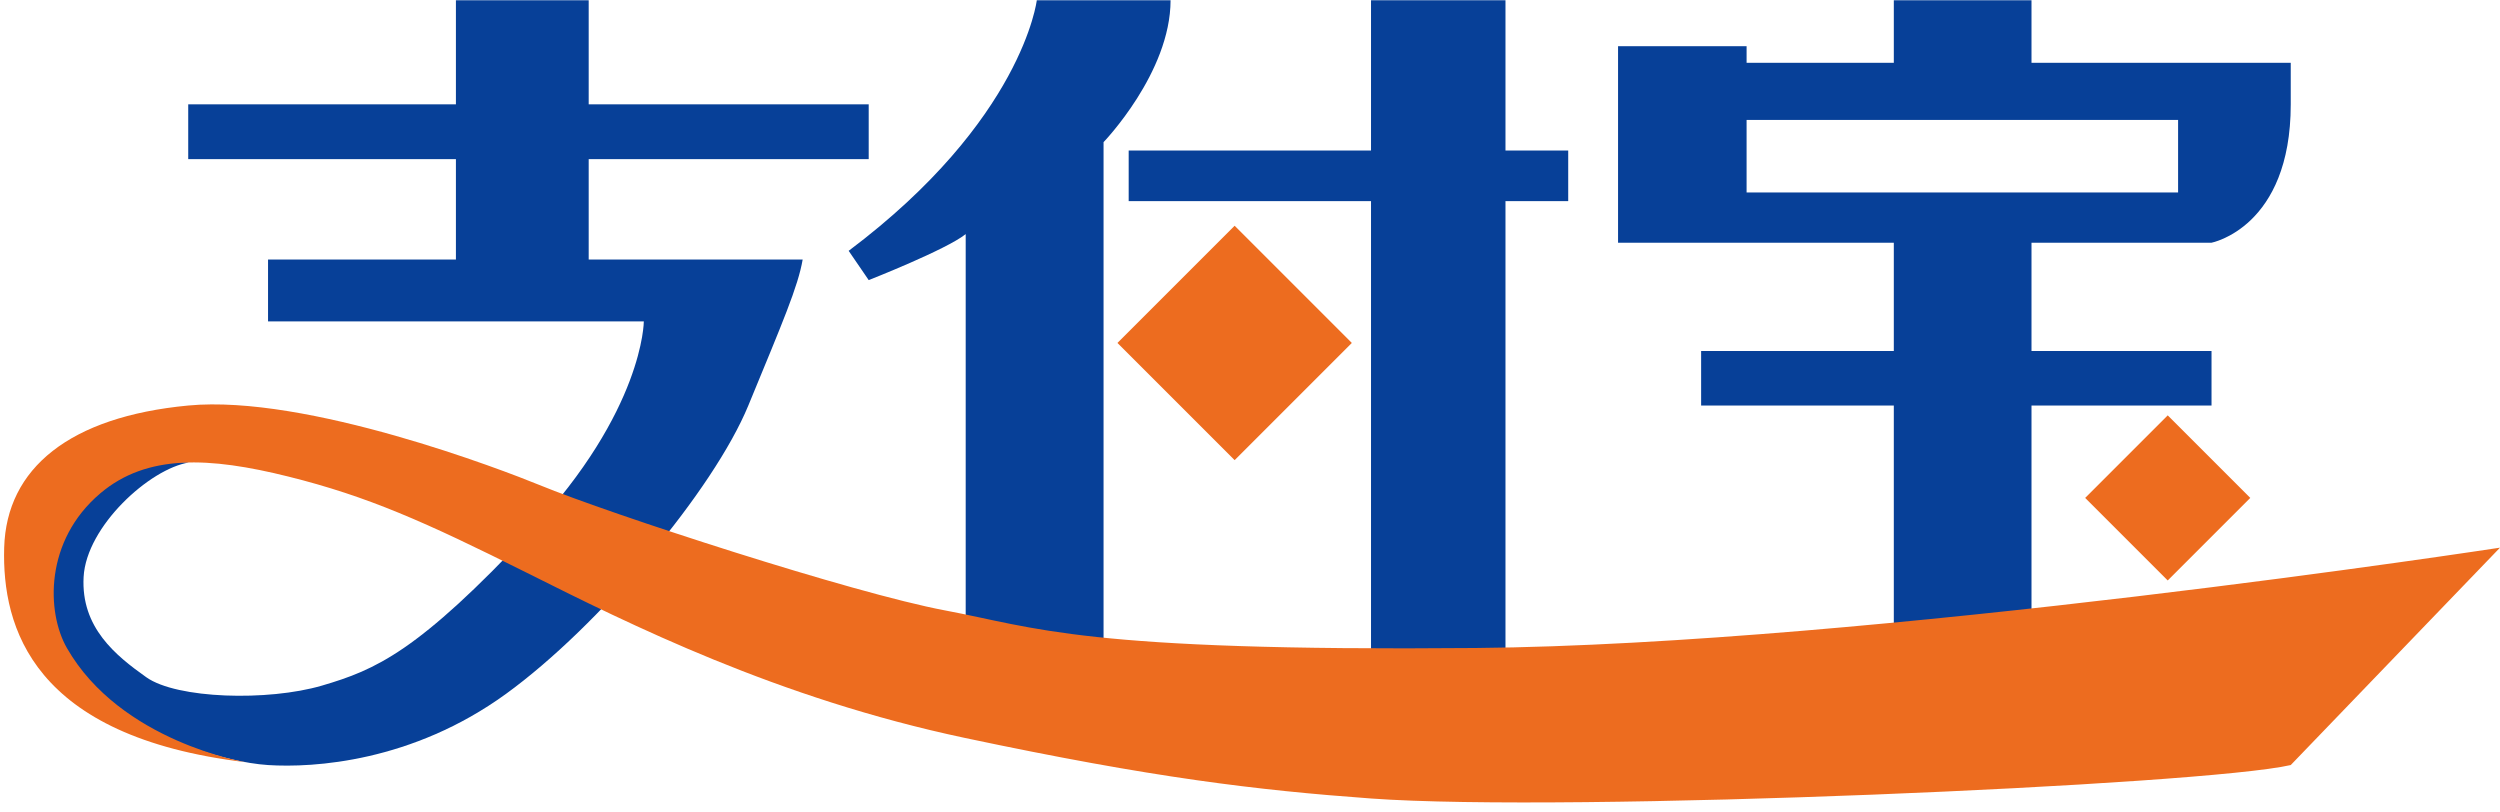
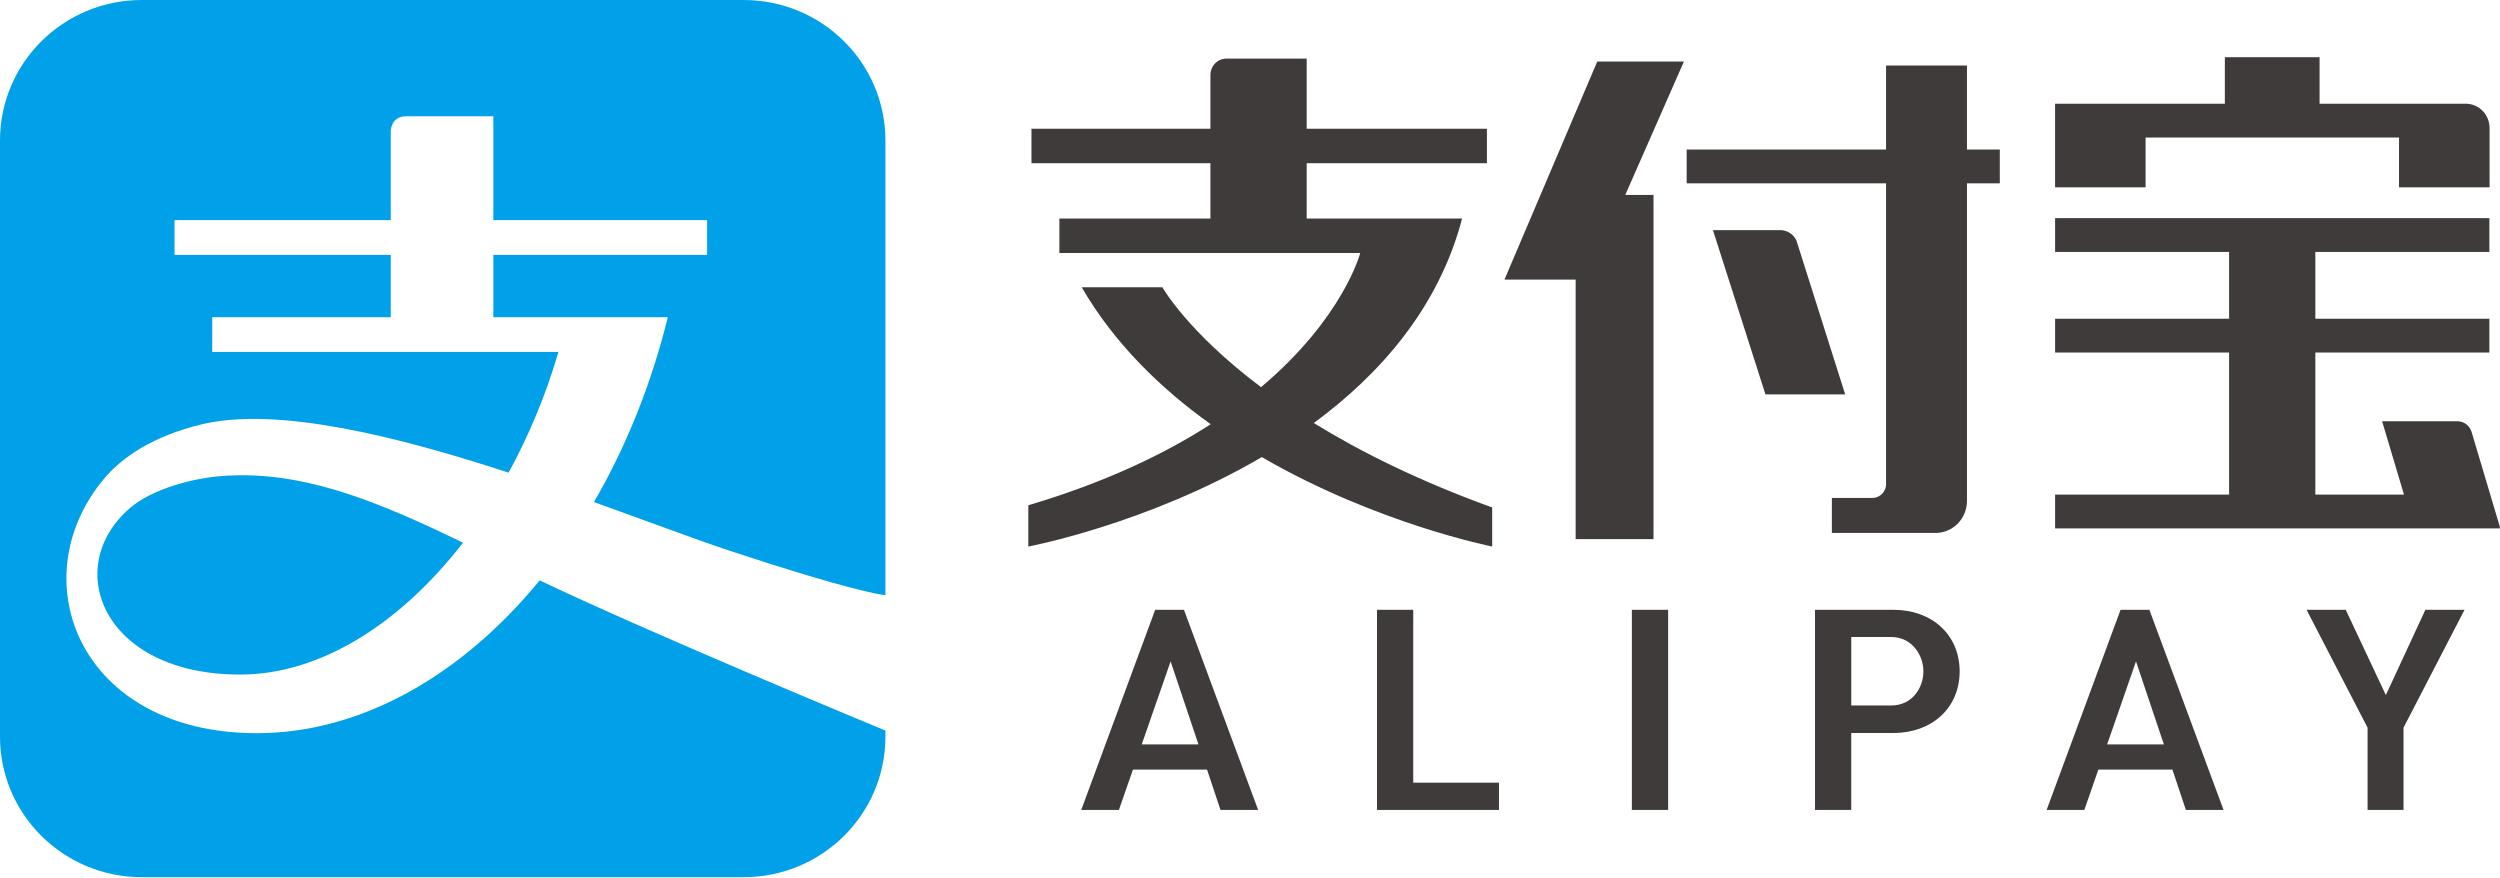
- <svg xmlns="http://www.w3.org/2000/svg" version="1.1" x="0px" y="0px" width="448.5px" height="145.5px" viewBox="0 0 448.5 145.5" enable-background="new 0 0 448.5 145.5" xml:space="preserve">
-   <switch>
-     <g>
-       <g id="椭圆_2_1_" enable-background="new    ">
-         <path fill-rule="evenodd" clip-rule="evenodd" fill="#074098" d="M105.611,0.046h-23.82v18.673H33.767v9.824h48.024v18.012     H48.086v11.107H115.5c0,0-0.001,15.927-20.25,37.588c-20.249,21.661-27.836,24.915-37.5,27.75c-9.664,2.835-26.037,2.38-31.5-1.5     c-5.463-3.88-11.751-8.9-11.25-18c0.501-9.1,11.884-19.412,18.877-20.523c0,0-20.044-2.206-24.544,18.106     c-3.455,15.596,6.602,23.258,12.417,27.167s18.19,8.475,26.336,9c8.146,0.525,25.84-0.552,42.664-12.75     c16.823-12.198,37.282-36.662,43.5-51.75c6.218-15.088,8.91-21.331,9.75-26.195h-38.389V28.543h50.234v-9.824h-50.234V0.046" />
-         <path fill-rule="evenodd" clip-rule="evenodd" fill="#074098" d="M186,0.046c0,0-2.498,21.476-33.75,44.954l3.595,5.25     c0,0,13.926-5.466,17.401-8.25v80.25h24.732V25.5c0,0,12.021-12.461,12.022-25.454H186z" />
-         <polygon fill-rule="evenodd" clip-rule="evenodd" fill="#074098" points="245.961,0.046 245.961,27.004 202.485,27.004      202.485,36.082 245.961,36.082 245.961,121.5 270.083,121.5 270.083,36.082 281.338,36.082 281.338,27.004 270.083,27.004      270.083,0.046    " />
-         <path fill-rule="evenodd" clip-rule="evenodd" fill="#074098" d="M364.452,0.046v11.216h46.508v7.456     c0,22.097-14.212,24.825-14.212,24.825h-32.296v19.421h32.296v9.786h-32.296v45.75H339.75V72.75h-34.568v-9.786h34.568V43.543     h-49.471V8.289h23.06v2.973h26.412V0.046H364.452z M313.338,21.521V34.53h77.412V21.521H313.338z" />
-       </g>
-       <g id="椭圆_1_1_" enable-background="new    ">
-         <path fill-rule="evenodd" clip-rule="evenodd" fill="#ED6C1F" d="M44.099,136.744c0,0-22.471-3.673-32.099-20.494     C8.33,109.839,7.958,97,18,88.5c8.357-7.074,19.518-6.553,33.75-3c14.232,3.553,24.419,8.078,42.75,17.25     c18.486,9.25,44.916,22.501,78.656,29.647c33.741,7.146,52.273,9.357,72.805,10.853c35.377,2.577,149.409-2.407,164.998-6     l37.541-39c0,0-112.934,17.355-183.75,18c-70.816,0.645-78.784-3.66-95.25-6.75c-16.466-3.09-59.859-17.214-72.75-22.5     c-6.296-2.582-41.73-16.265-62.983-14.25S1.155,83.992,0.75,98.25S5.809,132.166,44.099,136.744z" />
-         <rect x="206.624" y="46.661" transform="matrix(-0.7071 0.7071 -0.7071 -0.7071 421.6157 -51.5838)" fill-rule="evenodd" clip-rule="evenodd" fill="#ED6C1F" width="29.734" height="29.734" />
-         <rect x="378.414" y="78.855" transform="matrix(-0.7071 0.7071 -0.7071 -0.7071 727.0344 -122.4926)" fill-rule="evenodd" clip-rule="evenodd" fill="#ED6C1F" width="20.945" height="20.945" />
-       </g>
-     </g>
-   </switch>
+ <svg xmlns="http://www.w3.org/2000/svg" version="1.1" viewBox="0 0 855 300">
+   <path d="m48.508 0c-26.814 0-48.508 21.511-48.508 48.068v203.87c0 26.536 21.694 48.059 48.508 48.059h205.81c26.793 0 48.496-21.522 48.496-48.059v-2.086c-0.902-0.373-78.698-32.52-118.24-51.357-26.677 32.524-61.086 52.256-96.812 52.256-60.412 0-80.927-52.38-52.322-86.861 6.237-7.516 16.847-14.697 33.314-18.717 25.76-6.27 66.756 3.915 105.18 16.477 6.912-12.614 12.726-26.506 17.057-41.297h-118.41v-11.881h61.057v-21.303h-73.951v-11.891h73.951v-30.389s2e-5 -5.119 5.236-5.119h29.848v35.508h73.107v11.891h-73.107v21.303h59.674c-5.71 23.176-14.38 44.509-25.264 63.236 18.111 6.49 34.368 12.646 46.484 16.666 40.413 13.397 51.739 15.034 53.201 15.205v-155.51c0-26.557-21.704-48.068-48.496-48.068h-205.81zm33.207 162.54c-2.593 0.03-5.198 0.17-7.822 0.426-7.565 0.754-21.768 4.061-29.533 10.865-23.274 20.109-9.344 56.871 37.762 56.871 27.383 0 54.743-17.344 76.236-45.115-27.709-13.395-51.576-23.335-76.643-23.047z" fill="#00a1e9" />
+   <path d="m829.48 208.55-13.517 29.164-13.718-29.164h-13.402l20.871 40.322v28.127h12.295v-28.127l0.074-0.157 20.787-40.165zm-98.969 17.644 9.535 28.389h-19.407zm12.464 37.015 4.594 13.786h12.885l-25.37-68.45h-9.851l-25.286 68.45h12.896l4.794-13.786zm-96.164-21.937h-13.686v-23.417h13.686c6.88 0 10.989 5.977 10.989 11.755 0 5.653-3.846 11.661-10.989 11.661m0.695-32.723h-26.772v68.45h12.39v-26.316h14.381c13.359 0 22.694-8.667 22.694-21.072s-9.335-21.061-22.694-21.061m-89.406 68.45h12.401v-68.45h-12.401zm-87.163-68.449v68.45h41.711v-9.327h-29.321v-59.123zm-70.587 17.644 9.524 28.389h-19.396zm12.464 37.015 4.594 13.786h12.875l-25.37-68.45h-9.841l-25.286 68.45h12.885l4.794-13.786zm87.23-188.47h-53.153v-18.926h61.635v-11.787h-61.635v-23.982h-27.477c-3.013 0-5.447 2.512-5.447 5.6v18.382h-61.203v11.787h61.203v18.926h-51.657v11.776h102.89s-5.7 22.119-33.925 45.891c-25.286-19.02-33.736-34.167-33.736-34.167h-27.604c11.168 19.23 27.035 34.628 44.124 46.844-15.698 10.133-36.054 19.9-62.372 27.719v14.111s40.605-7.61 79.851-30.587c39.309 22.799 78.787 30.587 78.787 30.587v-13.357c-25.265-9.139-45.283-19.188-61.002-28.881 22.768-16.759 42.723-39.506 50.719-69.936m172.66-52.334h-27.667v28.724h-68.198v11.567h68.198v103.27c-0.242 2.366-2.118 4.208-4.467 4.334h-14.065v11.965h35.864c5.679-0.23 10.209-4.909 10.336-10.709v-108.86h11.231v-11.567h-11.231zm-58.348 59.777c-1.011-2.052-3.076-3.465-5.479-3.486h-23.052l17.964 56.192h27.267zm-68.092-61.137-31.734 74.584h24.348v88.747h26.624v-117.72h-9.651l20.05-45.609zm308.73 159.26-9.725-32.639c-0.653-2.083-2.55-3.591-4.804-3.591h-25.781l7.48 25.071h-30.312v-48.571h59.517v-11.557h-59.517v-22.862h59.517v-11.557h-148.52v11.557h59.506v22.862h-59.506v11.557h59.506v48.571h-59.506v11.557h152.15l-0.126-0.398zm-121.2-133.28h86.678v17.052h30.965v-20.203c-0.011-0.042-0.011-0.063-0.011-0.115 0-4.543-3.582-8.217-8.018-8.291h-50.108v-15.901h-32.398v15.901h-58.063v28.609h30.954z" fill="#3f3b3a" />
</svg>
